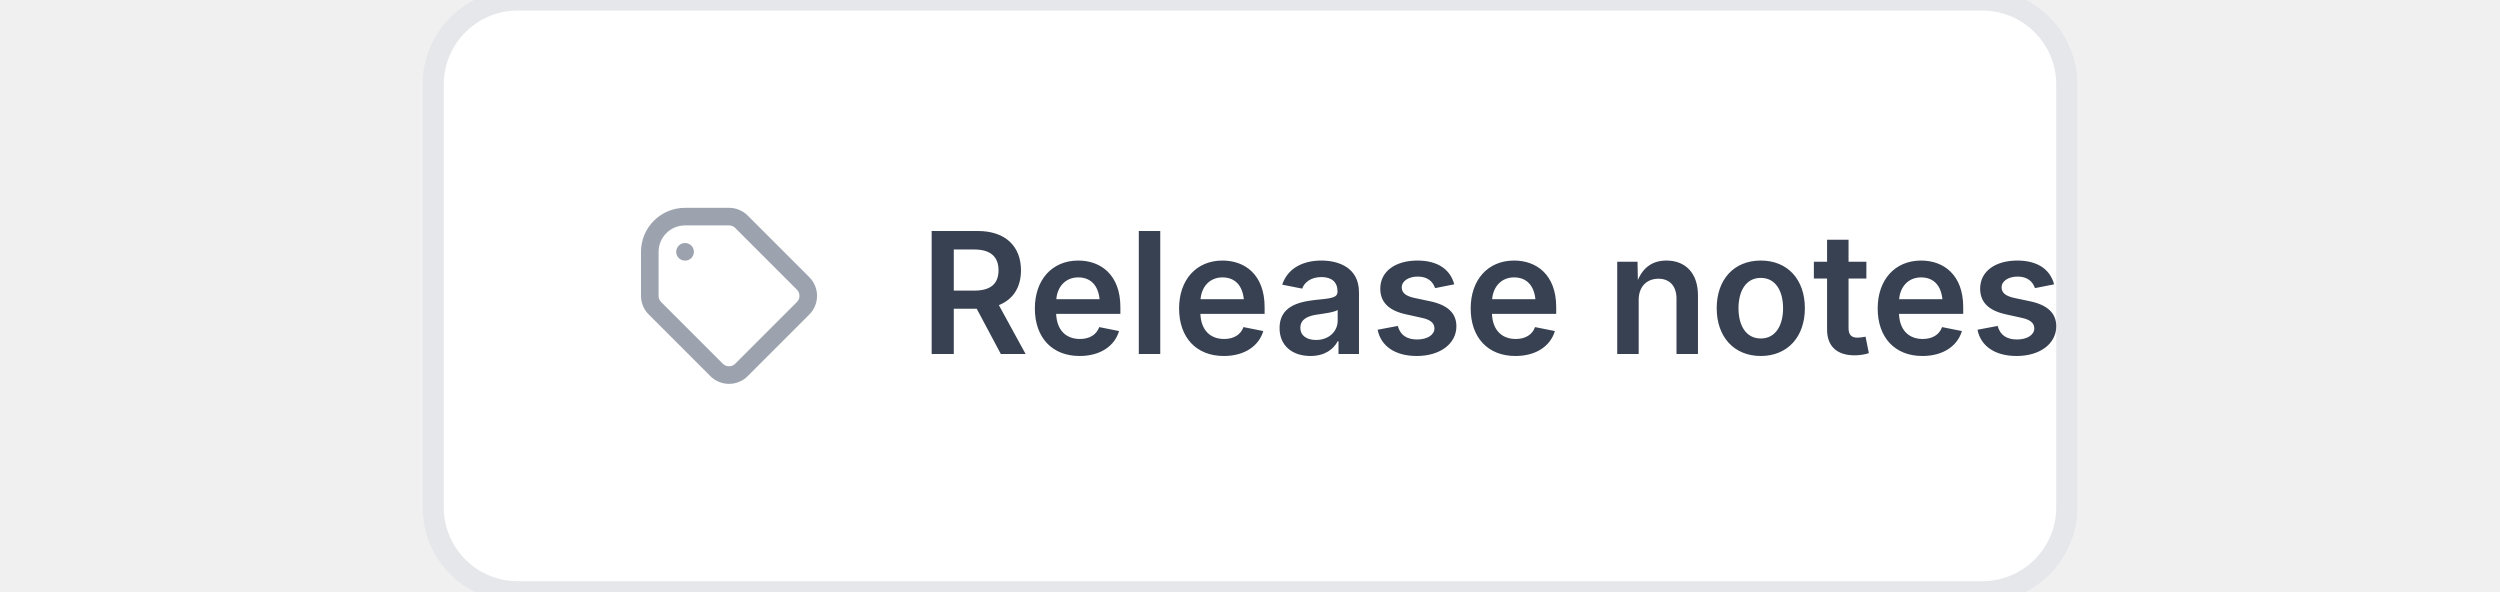
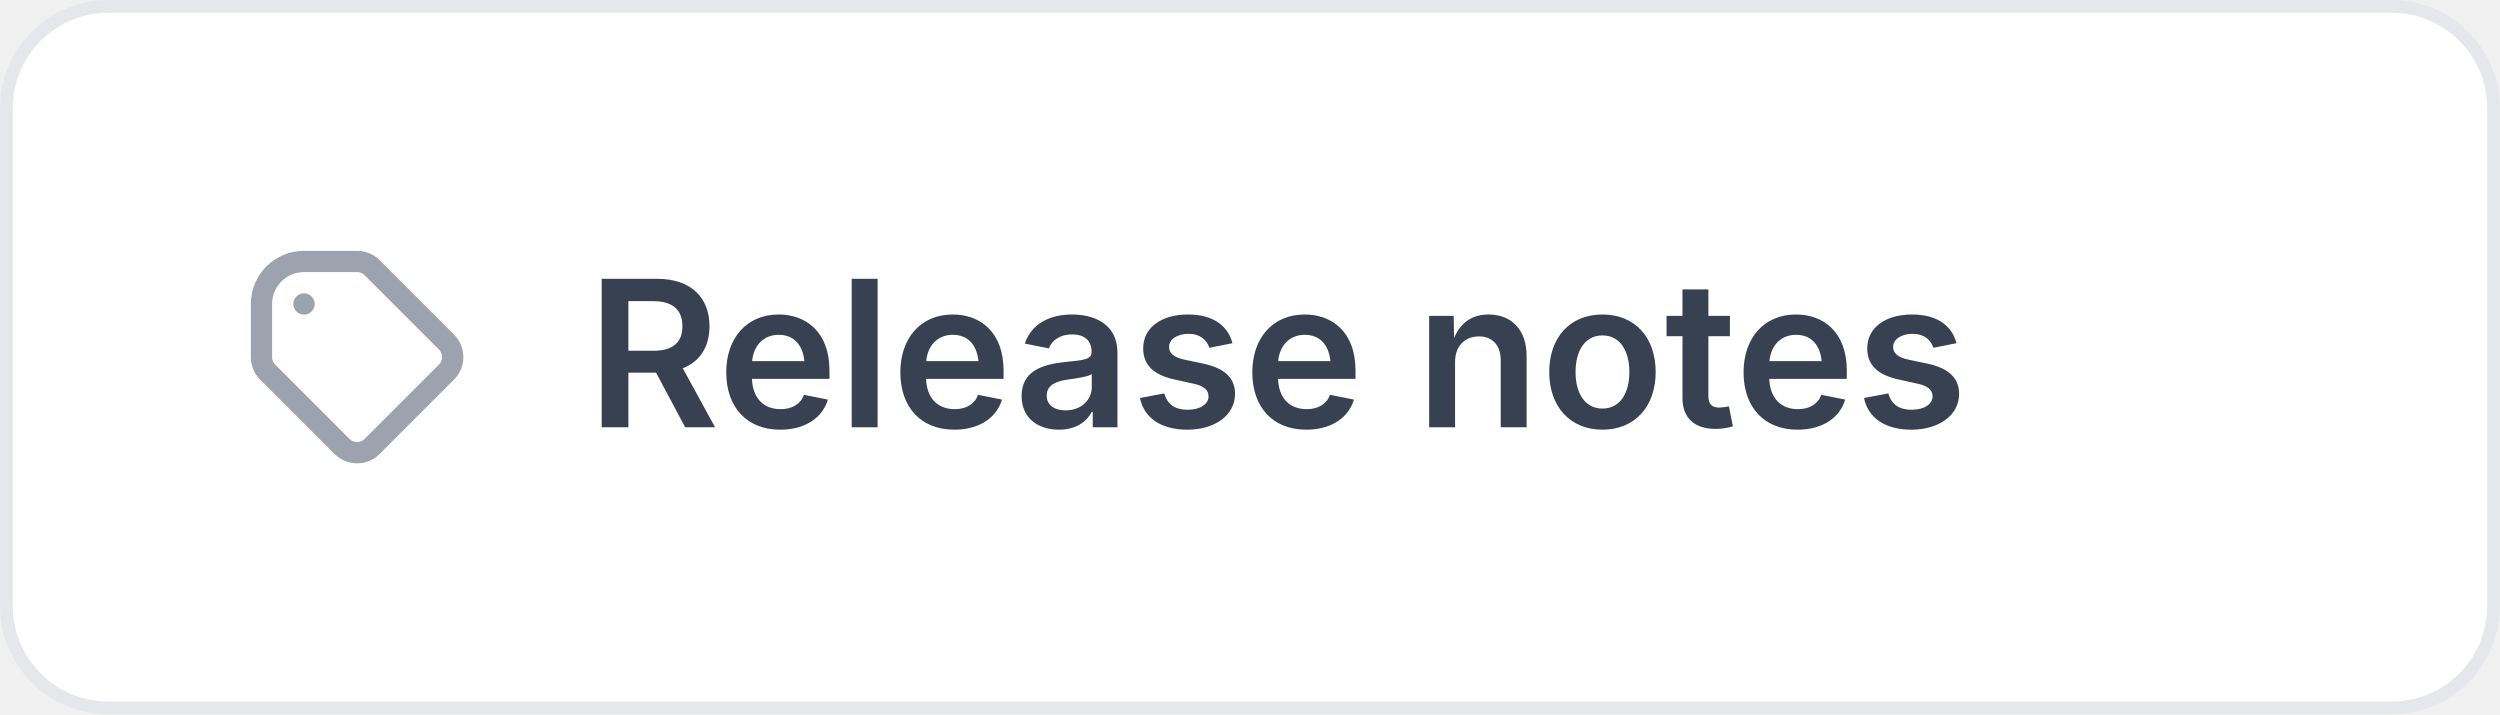
- <svg xmlns="http://www.w3.org/2000/svg" width="100%" height="56" role="img" aria-label="Release notes">
-   <style>.glyph{transform:translate(18px,18px) scale(.833)}.label{font:600 16px Inter,-apple-system,BlinkMacSystemFont,"Segoe UI",Helvetica,Arial,sans-serif}@media (max-width:170px){.glyph{transform:translate(12px,20px) scale(.667)}.label{font-size:13px;transform:translate(-12px,-1px)}}@media (max-width:140px){.glyph{transform:translate(10px,21px) scale(.6)}.label{font-size:12.5px;transform:translate(-17px,-1px)}}</style>
-   <rect width="100%" height="100%" rx="8" fill="#ffffff" stroke="#e5e7eb" stroke-width="2" />
-   <g style="color:#9ca3af">
-     <g class="glyph" fill="none" stroke="currentColor" stroke-width="2">
+ <svg xmlns="http://www.w3.org/2000/svg" width="196" height="56" viewBox="0 0 196 56" role="img" aria-label="Release notes">
+   <rect x="0.5" y="0.5" width="195" height="55" rx="8" fill="#ffffff" stroke="#e5e7eb" />
+   <g style="color:#9ca3af" transform="translate(18 18) scale(.833)">
+     <g fill="none" stroke="currentColor" stroke-width="2">
      <path stroke-linecap="round" stroke-linejoin="round" d="M7 7h.01M7 3h5c.512 0 1.024.195 1.414.586l7 7a2 2 0 010 2.828l-7 7a2 2 0 01-2.828 0l-7-7A1.994 1.994 0 013 12V7a4 4 0 014-4z" />
    </g>
  </g>
-   <text class="label" x="46" y="33.5" fill="#374151">Release notes</text>
+   <text x="46" y="33.5" fill="#374151" font-family="Inter, -apple-system, BlinkMacSystemFont, 'Segoe UI', Helvetica, Arial, sans-serif" font-size="16" font-weight="600">Release notes</text>
</svg>
